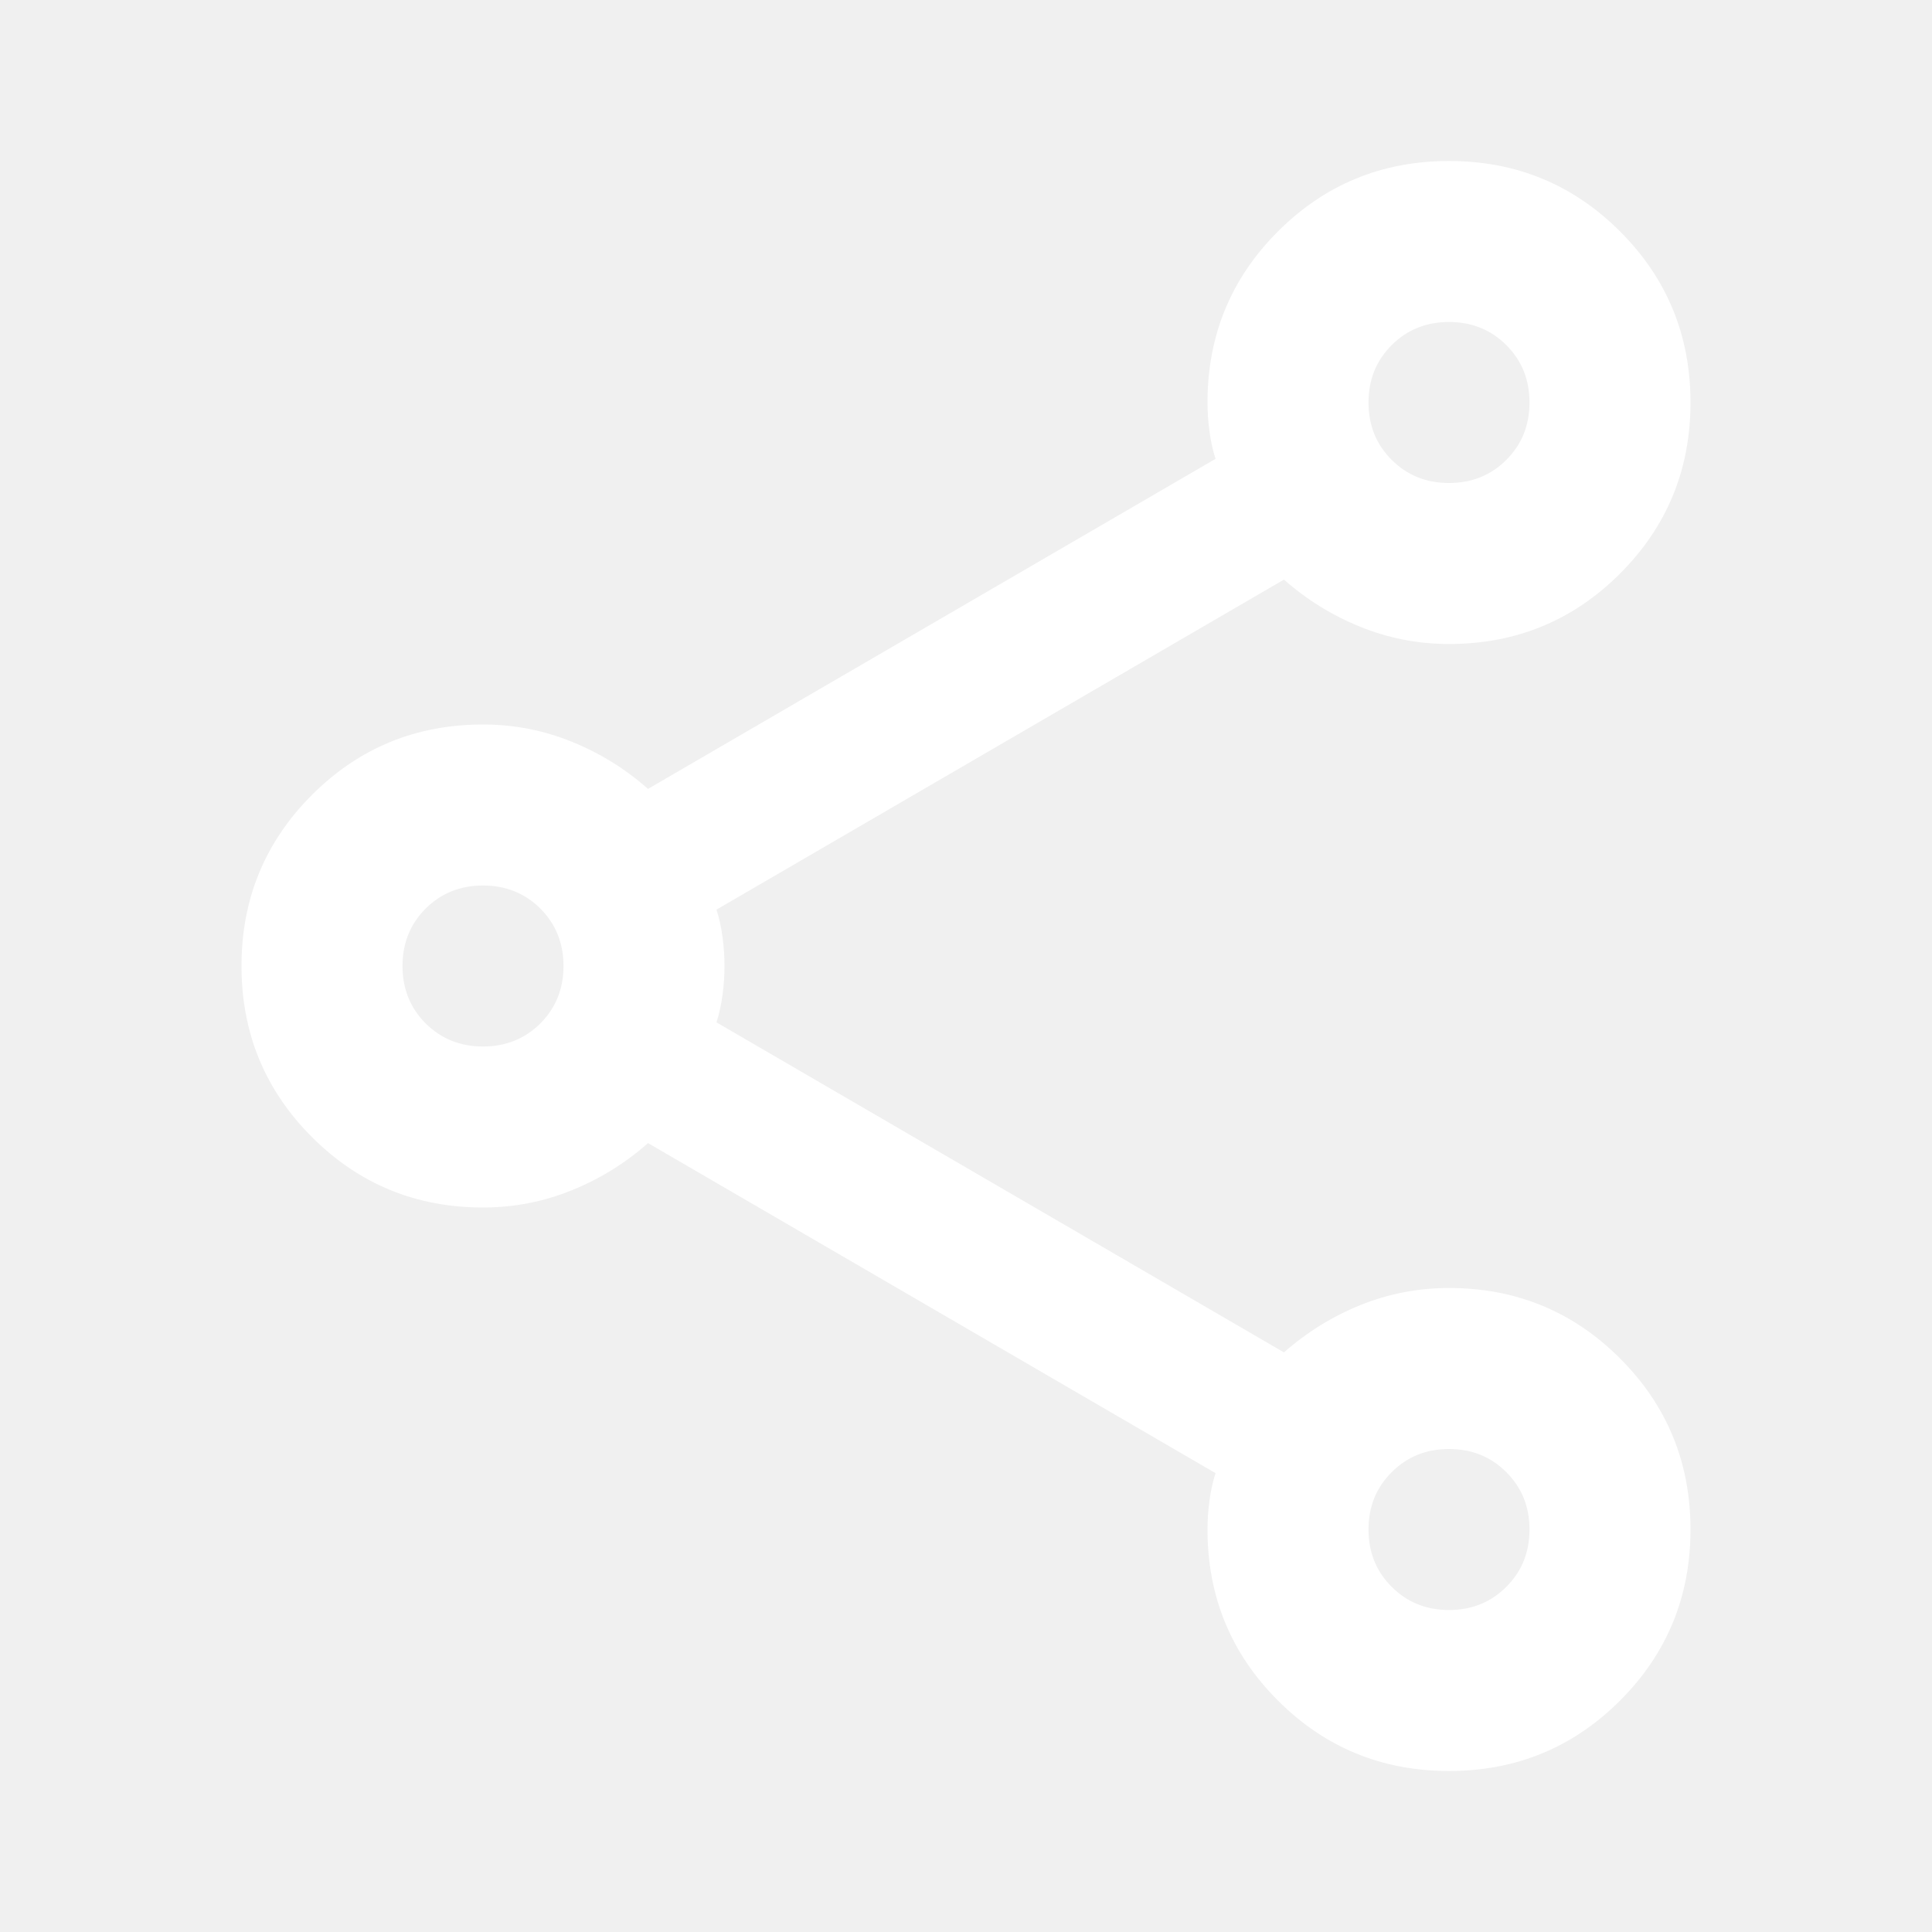
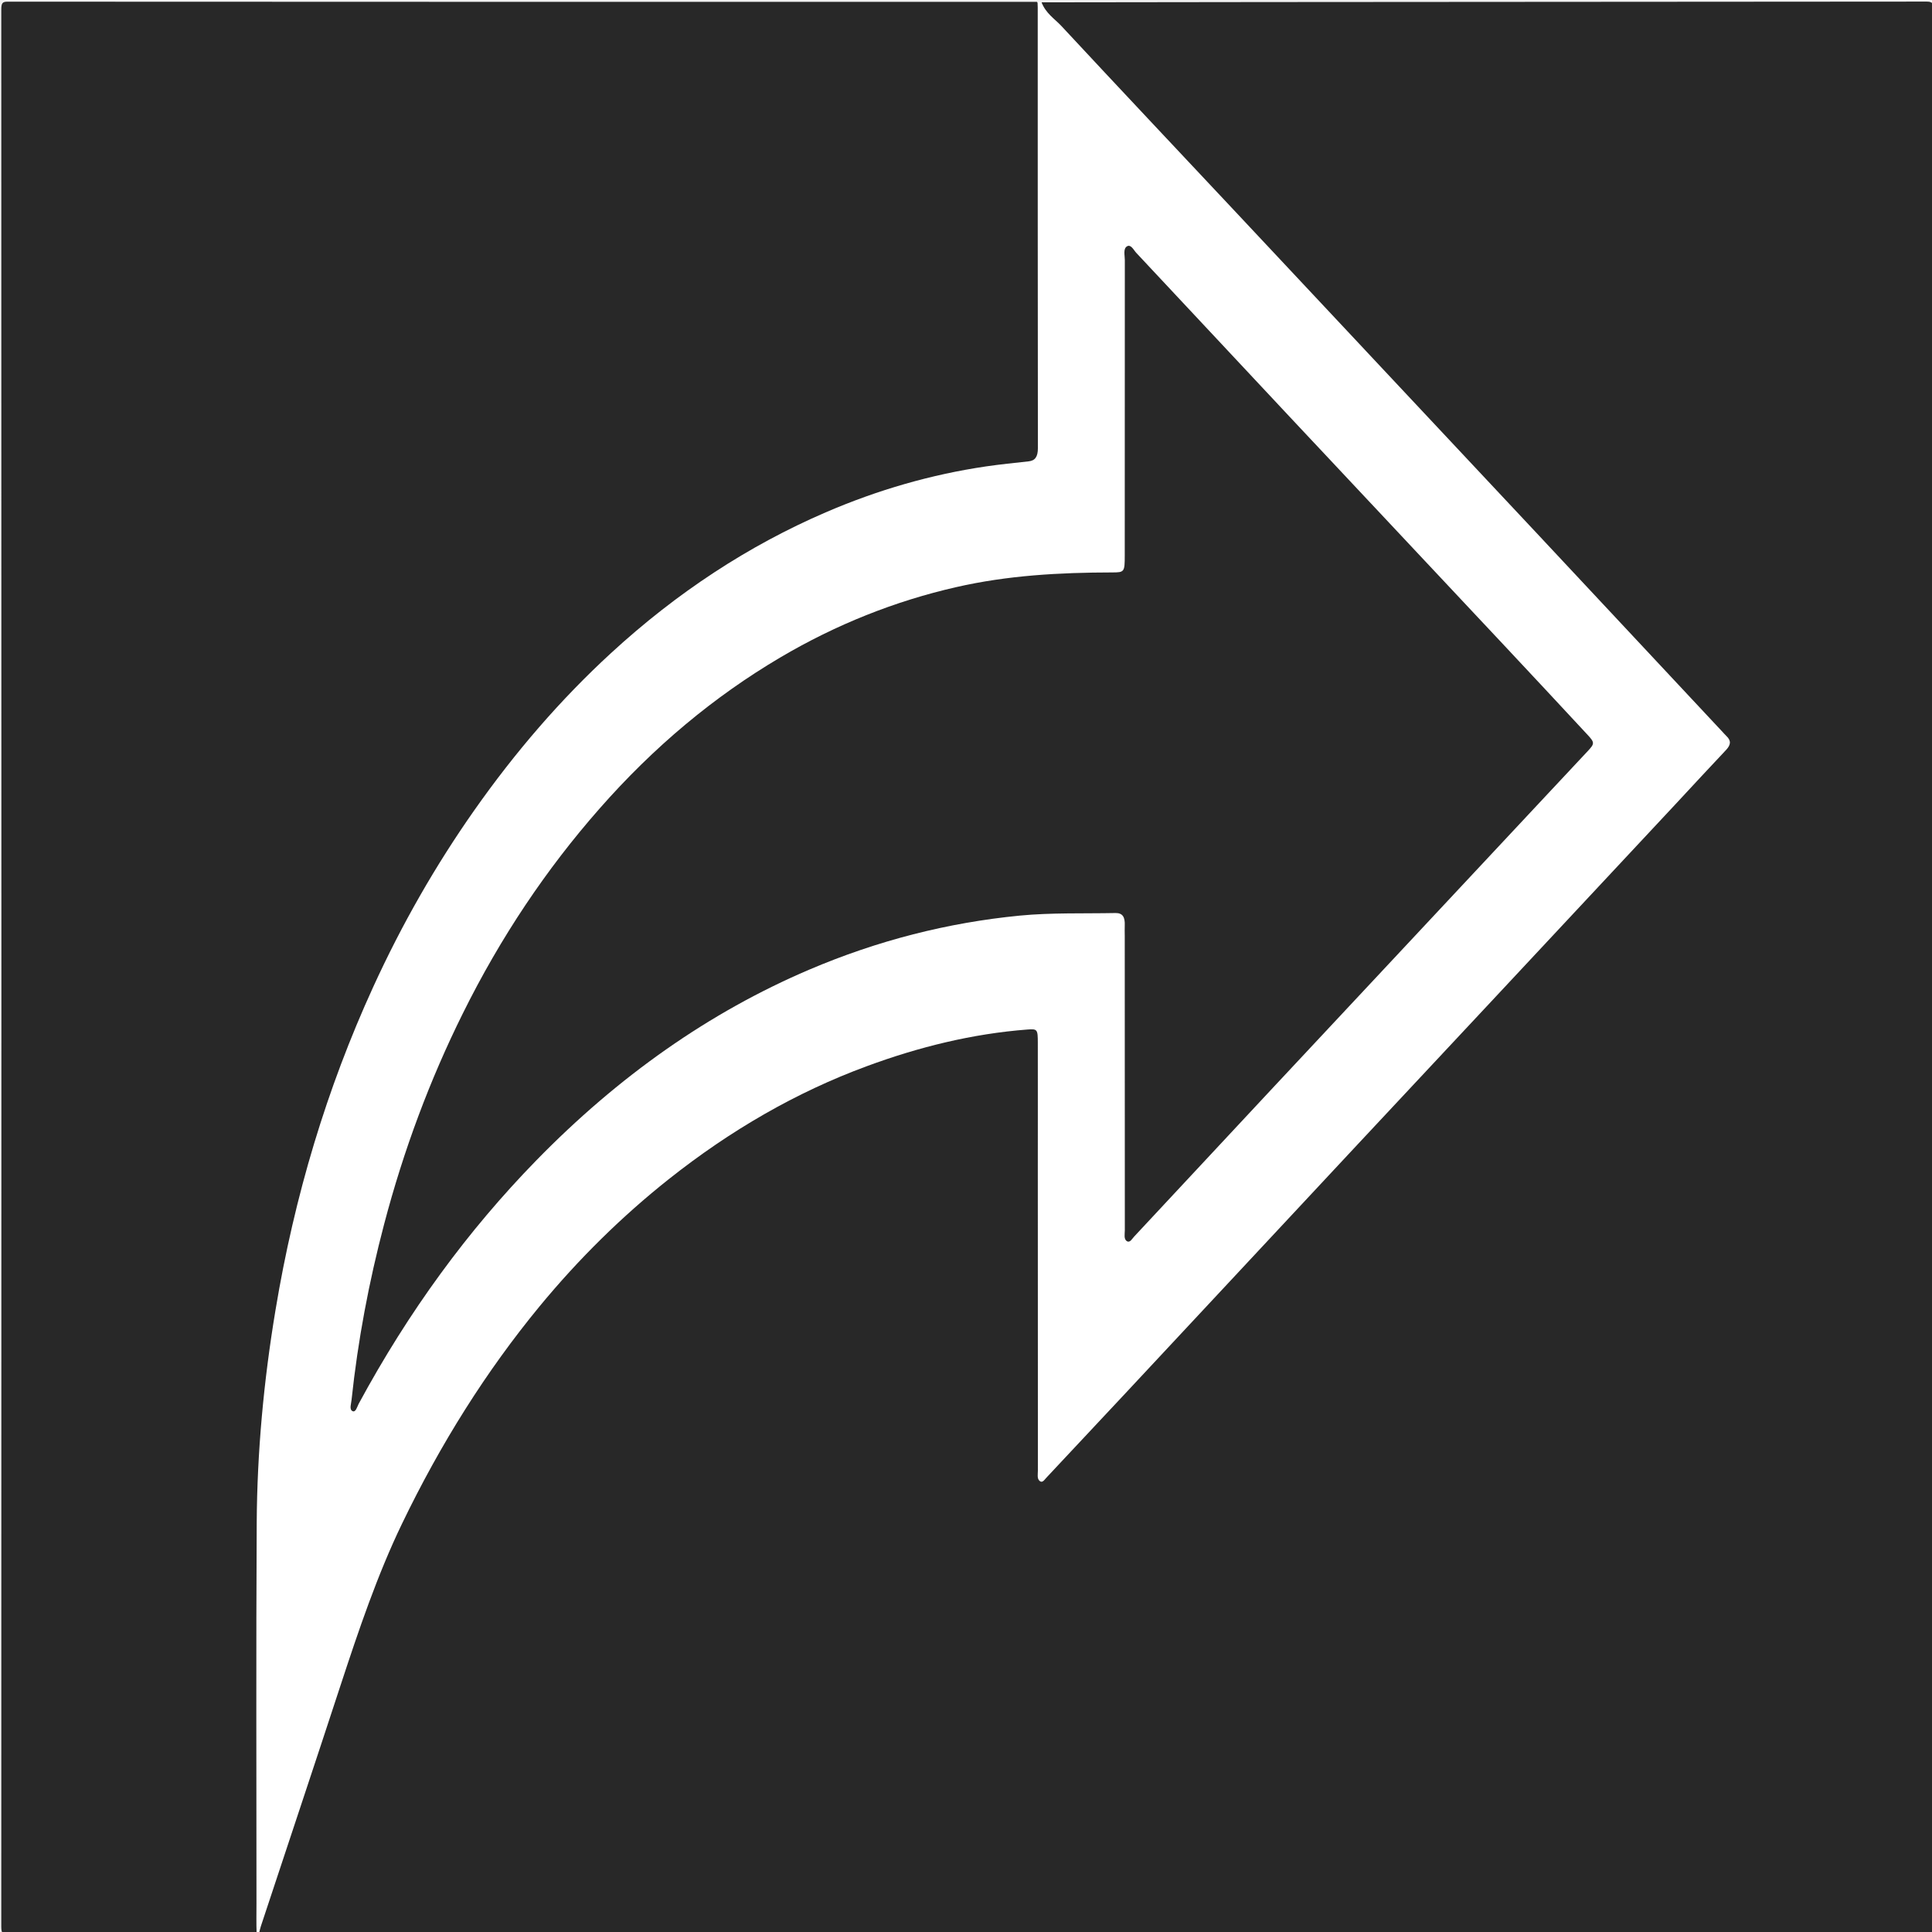
<svg xmlns="http://www.w3.org/2000/svg" width="24" height="24" viewBox="0 0 24 24" fill="none">
-   <path d="M18 22C17.167 22 16.458 21.708 15.875 21.125C15.292 20.542 15 19.833 15 19C15 18.883 15.008 18.762 15.025 18.637C15.042 18.512 15.067 18.4 15.1 18.3L8.05 14.2C7.767 14.45 7.45 14.646 7.1 14.787C6.75 14.929 6.383 15 6 15C5.167 15 4.458 14.708 3.875 14.125C3.292 13.542 3 12.833 3 12C3 11.167 3.292 10.458 3.875 9.875C4.458 9.292 5.167 9 6 9C6.383 9 6.75 9.071 7.1 9.213C7.45 9.354 7.767 9.55 8.05 9.8L15.1 5.7C15.067 5.6 15.042 5.487 15.025 5.362C15.008 5.237 15 5.117 15 5C15 4.167 15.292 3.458 15.875 2.875C16.458 2.292 17.167 2 18 2C18.833 2 19.542 2.292 20.125 2.875C20.708 3.458 21 4.167 21 5C21 5.833 20.708 6.542 20.125 7.125C19.542 7.708 18.833 8 18 8C17.617 8 17.25 7.929 16.9 7.787C16.55 7.646 16.233 7.45 15.95 7.2L8.9 11.3C8.933 11.4 8.958 11.512 8.975 11.637C8.992 11.762 9 11.883 9 12C9 12.117 8.992 12.238 8.975 12.363C8.958 12.488 8.933 12.6 8.9 12.7L15.95 16.8C16.233 16.55 16.55 16.354 16.9 16.212C17.25 16.071 17.617 16 18 16C18.833 16 19.542 16.292 20.125 16.875C20.708 17.458 21 18.167 21 19C21 19.833 20.708 20.542 20.125 21.125C19.542 21.708 18.833 22 18 22ZM18 6C18.283 6 18.521 5.904 18.712 5.713C18.904 5.521 19 5.283 19 5C19 4.717 18.904 4.479 18.712 4.287C18.521 4.096 18.283 4 18 4C17.717 4 17.479 4.096 17.288 4.287C17.096 4.479 17 4.717 17 5C17 5.283 17.096 5.521 17.288 5.713C17.479 5.904 17.717 6 18 6ZM6 13C6.283 13 6.521 12.904 6.713 12.713C6.904 12.521 7 12.283 7 12C7 11.717 6.904 11.479 6.713 11.287C6.521 11.096 6.283 11 6 11C5.717 11 5.479 11.096 5.287 11.287C5.096 11.479 5 11.717 5 12C5 12.283 5.096 12.521 5.287 12.713C5.479 12.904 5.717 13 6 13ZM18 20C18.283 20 18.521 19.904 18.712 19.712C18.904 19.521 19 19.283 19 19C19 18.717 18.904 18.479 18.712 18.288C18.521 18.096 18.283 18 18 18C17.717 18 17.479 18.096 17.288 18.288C17.096 18.479 17 18.717 17 19C17 19.283 17.096 19.521 17.288 19.712C17.479 19.904 17.717 20 18 20Z" fill="white" />
+   <g clip-path="url(#clip0_37_55)">
+     <path d="M12.938 0.029C16.607 0.023 20.271 0.024 23.936 0.02C24.015 0.02 24.019 0.051 24.019 0.138C24.018 8.063 24.018 15.988 24.02 23.913C24.02 24.007 24.006 24.026 23.933 24.026C17.034 24.023 10.134 24.023 3.226 24.023C3.194 23.994 3.198 23.97 3.206 23.926C3.255 23.657 3.36 23.42 3.442 23.17C3.724 22.311 4.02 21.459 4.291 20.594C4.594 19.623 5.004 18.737 5.482 17.902C5.732 17.467 6.01 17.065 6.296 16.672C6.884 15.866 7.549 15.19 8.27 14.608C8.861 14.13 9.488 13.744 10.144 13.442C10.829 13.127 11.53 12.908 12.25 12.787C12.449 12.754 12.65 12.734 12.851 12.72C12.907 12.716 12.93 12.748 12.932 12.817C12.934 12.864 12.933 12.91 12.933 12.957C12.933 14.662 12.933 16.366 12.934 18.071C12.934 18.138 12.909 18.229 12.963 18.265C13.02 18.302 13.056 18.213 13.095 18.172C13.857 17.359 14.62 16.546 15.38 15.729C15.792 15.285 16.206 14.845 16.62 14.404C17.113 13.877 17.606 13.348 18.098 12.819C18.51 12.375 18.925 11.938 19.337 11.495C19.933 10.854 20.534 10.224 21.124 9.575C21.189 9.503 21.259 9.437 21.324 9.363C21.429 9.246 21.429 9.207 21.326 9.093C21.054 8.794 20.775 8.505 20.5 8.209C19.767 7.422 19.03 6.641 18.296 5.855C17.835 5.362 17.375 4.868 16.912 4.376C16.436 3.87 15.961 3.362 15.486 2.855C15.068 2.409 14.652 1.961 14.233 1.516C13.823 1.081 13.419 0.638 13.005 0.211C12.965 0.17 12.898 0.135 12.938 0.029Z" fill="#282828" />
+     <path d="M3.187 24.016C2.151 24.023 1.121 24.023 0.09 24.025C0.03 24.026 0.016 24.013 0.016 23.931C0.018 15.995 0.018 8.059 0.016 0.123C0.016 0.04 0.028 0.021 0.093 0.021C4.353 0.024 8.612 0.023 12.881 0.023C12.934 0.084 12.933 0.161 12.933 0.238C12.933 1.869 12.933 3.5 12.933 5.131C12.933 5.294 12.931 5.457 12.934 5.62C12.936 5.716 12.904 5.762 12.834 5.778C12.758 5.796 12.681 5.802 12.605 5.809C12.178 5.846 11.758 5.933 11.34 6.046C10.682 6.224 10.047 6.496 9.429 6.841C8.946 7.112 8.482 7.43 8.037 7.794C7.591 8.159 7.171 8.57 6.774 9.021C6.037 9.857 5.403 10.812 4.871 11.882C4.44 12.747 4.091 13.666 3.828 14.641C3.704 15.103 3.594 15.57 3.508 16.046C3.403 16.628 3.325 17.217 3.282 17.812C3.255 18.199 3.228 18.585 3.227 18.973C3.226 20.542 3.226 22.111 3.227 23.68C3.227 23.793 3.221 23.903 3.187 24.016Z" fill="#282828" />
+     <path d="M3.188 24.023C3.183 23.895 3.186 23.767 3.186 23.639C3.186 22.066 3.18 20.493 3.189 18.921C3.194 18.03 3.277 17.148 3.422 16.277C3.658 14.852 4.062 13.516 4.633 12.267C4.993 11.478 5.413 10.748 5.888 10.071C6.402 9.339 6.967 8.686 7.588 8.115C8.411 7.358 9.301 6.777 10.256 6.365C10.905 6.085 11.569 5.894 12.248 5.794C12.425 5.768 12.602 5.751 12.779 5.731C12.858 5.722 12.893 5.675 12.893 5.567C12.891 3.742 12.891 1.917 12.891 0.092C12.891 0.076 12.89 0.061 12.889 0.034C12.902 0.023 12.916 0.023 12.936 0.023C12.991 0.168 13.1 0.232 13.185 0.323C13.897 1.089 14.613 1.848 15.328 2.61C16.593 3.96 17.859 5.31 19.125 6.661C19.882 7.47 20.639 8.281 21.397 9.091C21.413 9.108 21.428 9.126 21.445 9.142C21.509 9.202 21.5 9.254 21.442 9.316C21.23 9.54 21.021 9.768 20.81 9.994C20.055 10.802 19.3 11.61 18.546 12.418C17.986 13.017 17.426 13.615 16.866 14.215C15.905 15.244 14.944 16.274 13.984 17.304C13.656 17.655 13.328 18.006 12.999 18.356C12.975 18.381 12.949 18.427 12.915 18.397C12.88 18.368 12.893 18.312 12.893 18.267C12.892 17.021 12.892 15.774 12.892 14.528C12.892 14.004 12.893 13.48 12.892 12.956C12.892 12.787 12.887 12.78 12.764 12.789C12.084 12.841 11.418 13.004 10.764 13.246C9.894 13.567 9.075 14.039 8.304 14.651C7.73 15.107 7.194 15.632 6.701 16.23C6.041 17.032 5.474 17.932 4.993 18.93C4.688 19.563 4.458 20.243 4.233 20.928C3.905 21.93 3.571 22.929 3.24 23.93C3.232 23.955 3.226 23.981 3.218 24.015C3.21 24.023 3.202 24.023 3.188 24.023Z" fill="white" />
+     <path d="M19.126 9.969C18.006 11.167 16.89 12.36 15.775 13.553C15.213 14.155 14.652 14.758 14.09 15.36C14.063 15.388 14.038 15.441 14 15.419C13.957 15.394 13.973 15.33 13.973 15.282C13.972 14.063 13.972 12.844 13.972 11.625C13.972 11.582 13.97 11.539 13.972 11.497C13.977 11.39 13.944 11.341 13.858 11.342C13.461 11.35 13.065 11.336 12.668 11.374C11.775 11.461 10.902 11.683 10.051 12.046C8.814 12.574 7.684 13.367 6.659 14.418C5.813 15.285 5.077 16.289 4.456 17.438C4.436 17.476 4.419 17.55 4.378 17.529C4.336 17.507 4.363 17.437 4.367 17.391C4.446 16.646 4.584 15.921 4.771 15.21C5.014 14.285 5.341 13.412 5.748 12.592C6.22 11.639 6.789 10.794 7.444 10.049C8.122 9.276 8.872 8.652 9.69 8.169C10.389 7.756 11.119 7.467 11.876 7.294C12.518 7.147 13.164 7.112 13.814 7.111C13.968 7.111 13.972 7.106 13.972 6.9C13.972 5.677 13.972 4.454 13.973 3.231C13.973 3.172 13.95 3.09 14 3.06C14.049 3.031 14.082 3.106 14.117 3.143C14.749 3.817 15.379 4.493 16.011 5.167C16.898 6.113 17.785 7.057 18.672 8.003C19.023 8.378 19.375 8.754 19.724 9.131C19.811 9.225 19.809 9.239 19.723 9.331C19.526 9.542 19.328 9.753 19.126 9.969Z" fill="#282828" />
+   </g>
+   <defs>
+     <clipPath id="clip0_37_55">
+       <rect width="24" height="24" fill="white" />
+     </clipPath>
+   </defs>
</svg>
